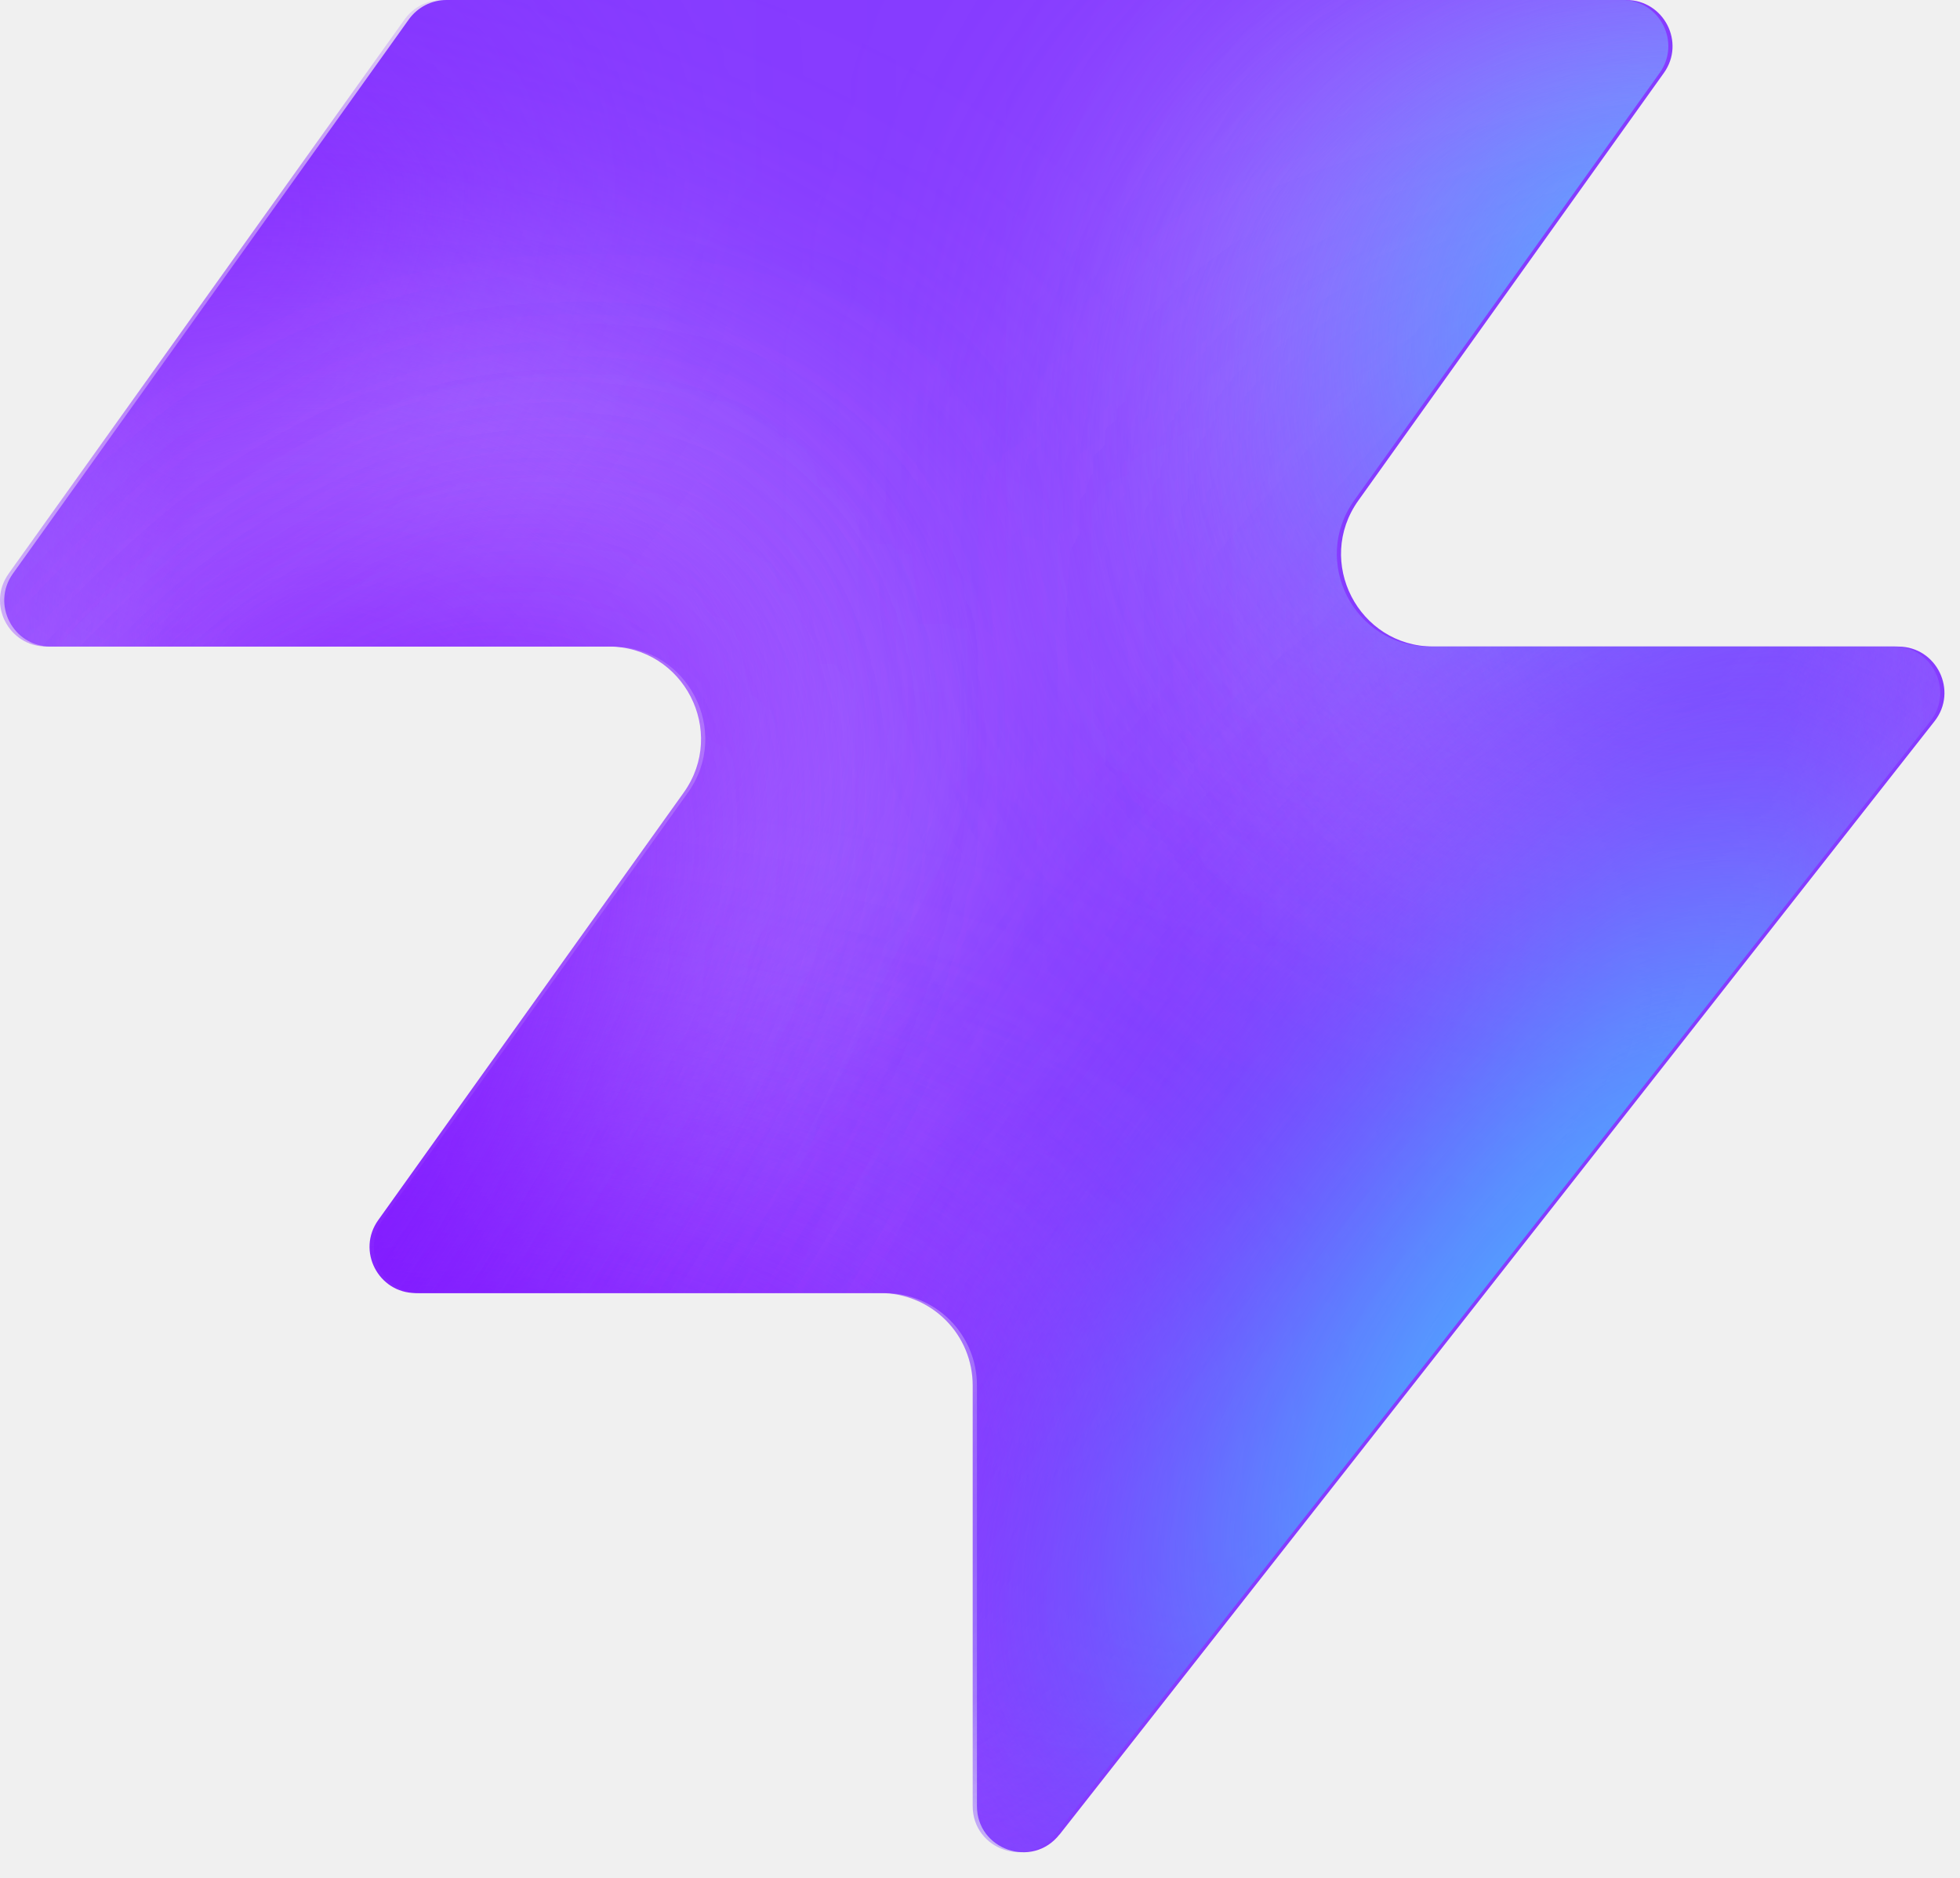
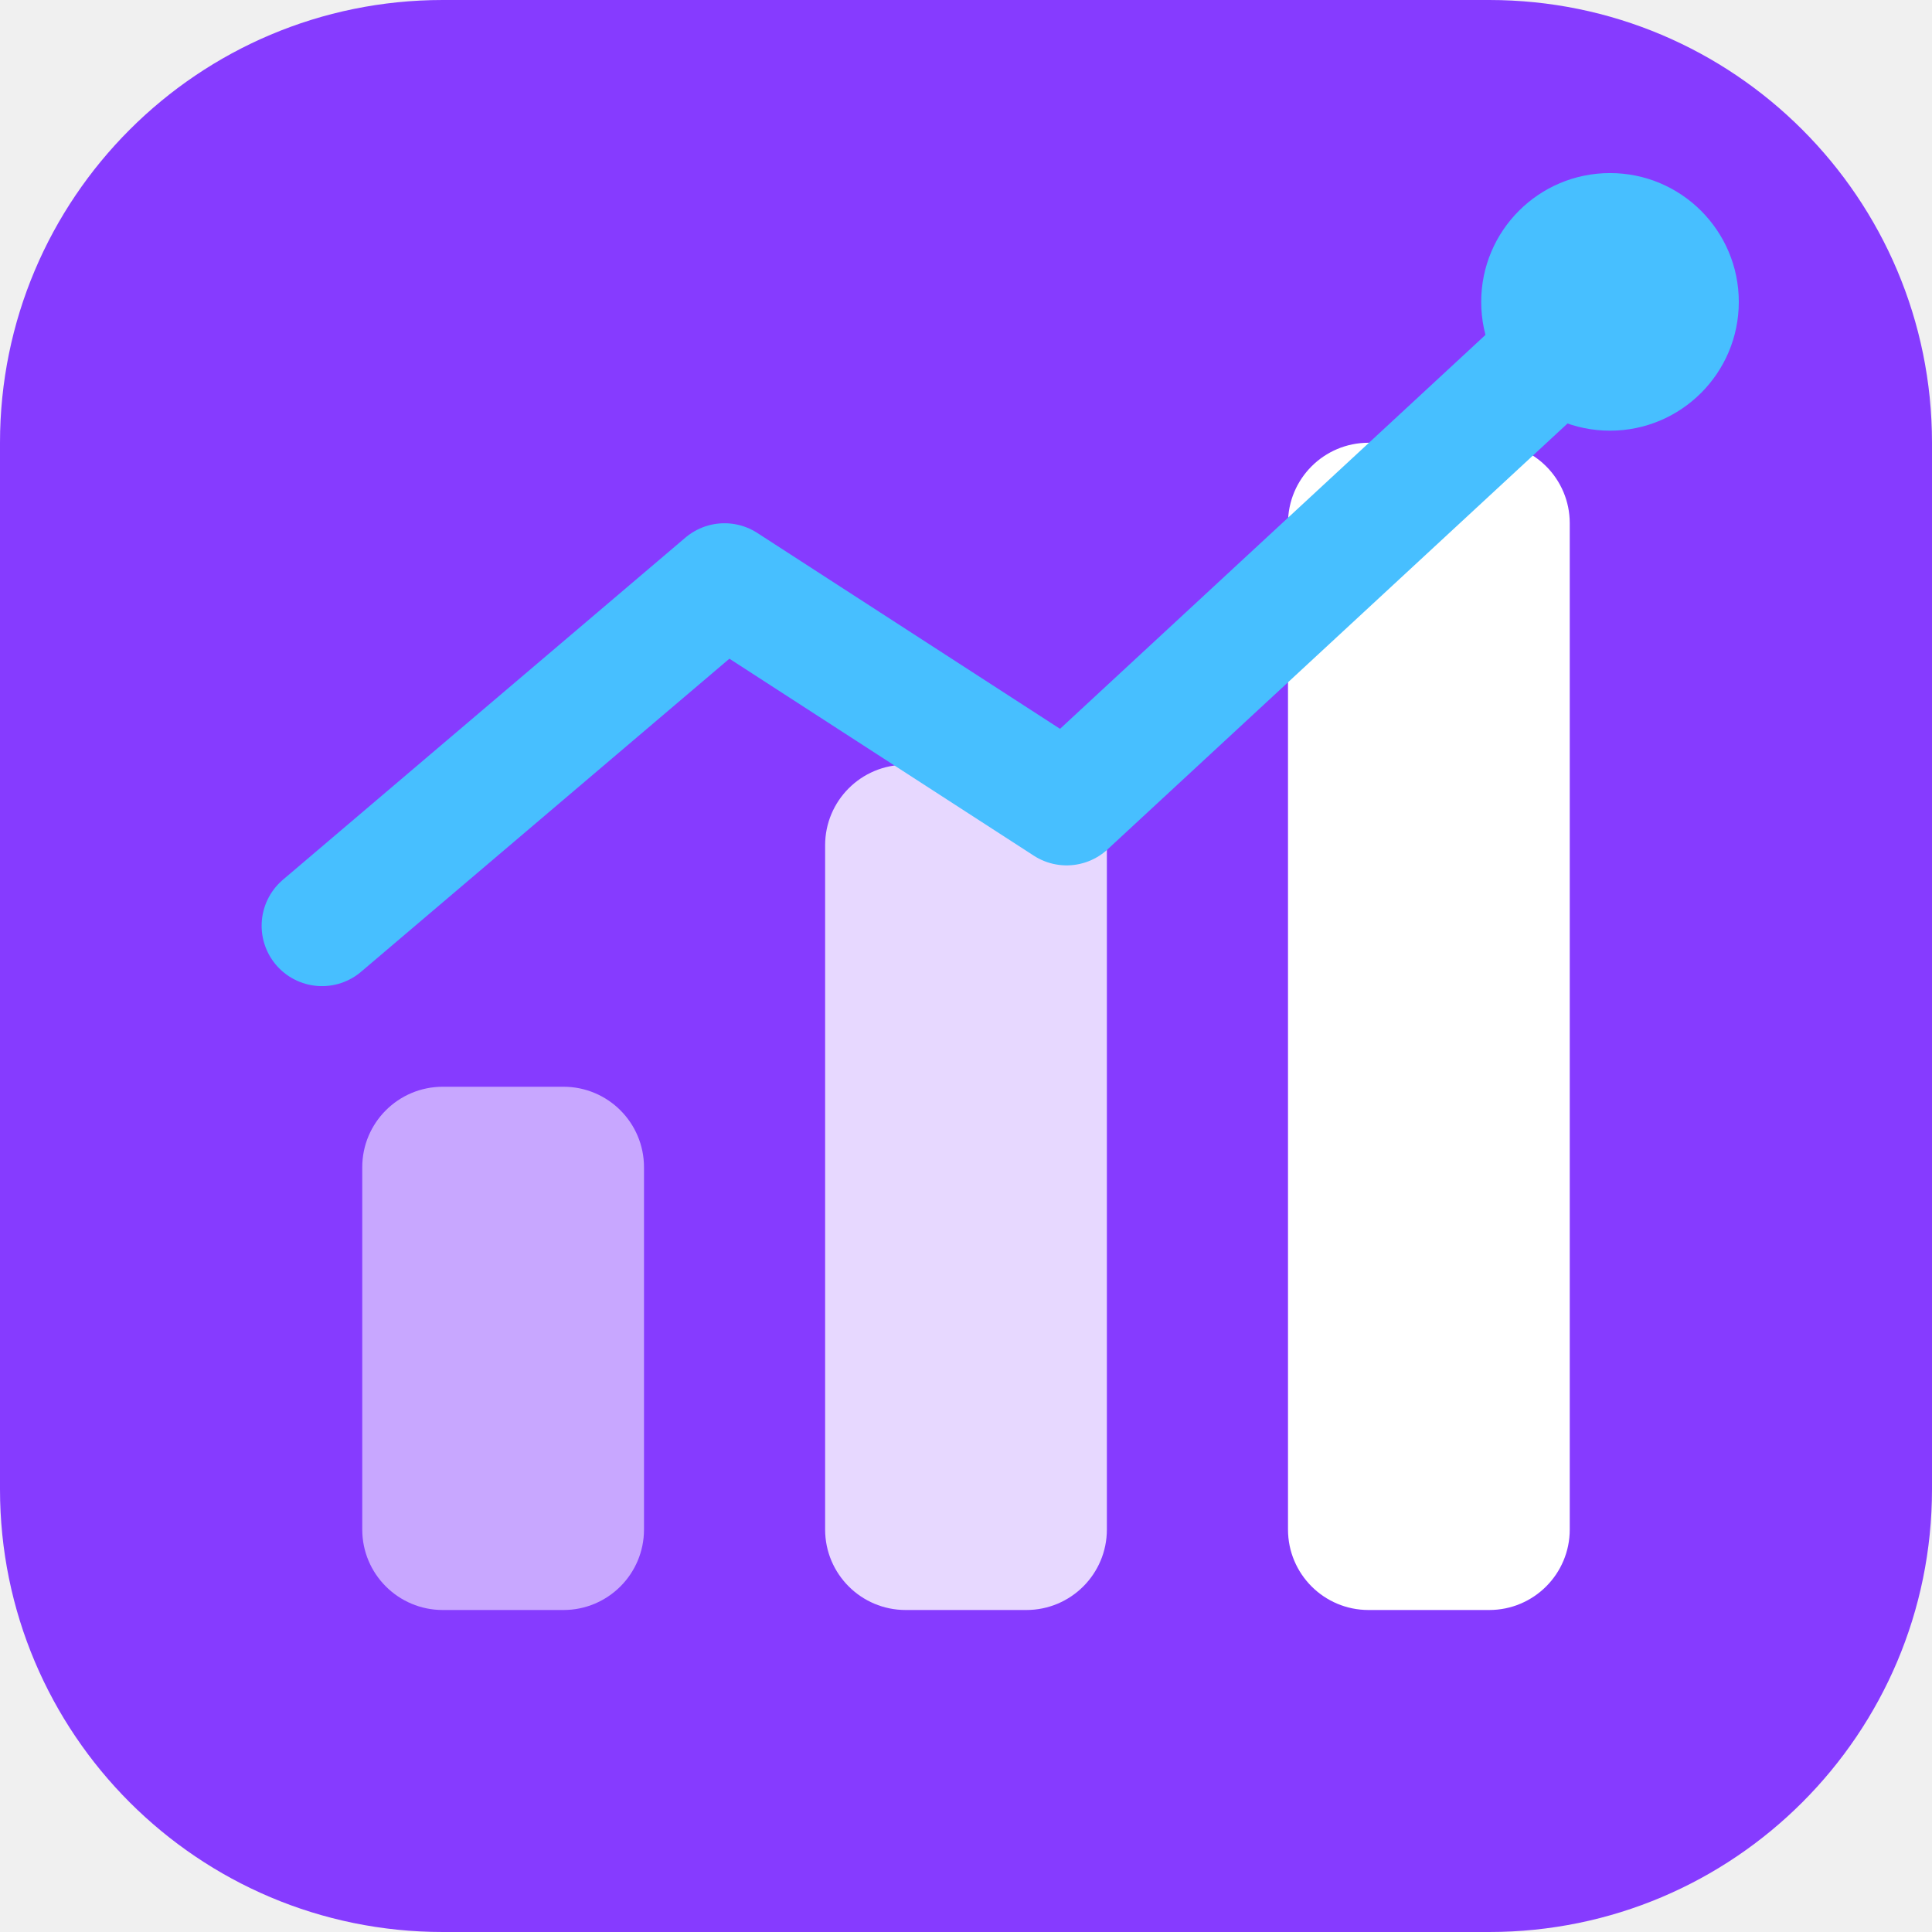
- <svg xmlns="http://www.w3.org/2000/svg" width="48" height="46" fill="none" viewBox="0 0 48 46">
-   <path fill="#863bff" d="M25.946 44.938c-.664.845-2.021.375-2.021-.698V33.937a2.26 2.26 0 0 0-2.262-2.262H10.287c-.92 0-1.456-1.04-.92-1.788l7.48-10.471c1.07-1.497 0-3.578-1.842-3.578H1.237c-.92 0-1.456-1.04-.92-1.788L10.013.474c.214-.297.556-.474.92-.474h28.894c.92 0 1.456 1.04.92 1.788l-7.48 10.471c-1.07 1.498 0 3.579 1.842 3.579h11.377c.943 0 1.473 1.088.89 1.83L25.947 44.94z" style="fill:#863bff;fill:color(display-p3 .525 .23 1);fill-opacity:1" />
-   <mask id="a" width="48" height="46" x="0" y="0" maskUnits="userSpaceOnUse" style="mask-type:alpha">
-     <path fill="#000" d="M25.842 44.938c-.664.844-2.021.375-2.021-.698V33.937a2.26 2.26 0 0 0-2.262-2.262H10.183c-.92 0-1.456-1.04-.92-1.788l7.48-10.471c1.07-1.498 0-3.579-1.842-3.579H1.133c-.92 0-1.456-1.04-.92-1.787L9.91.473c.214-.297.556-.474.92-.474h28.894c.92 0 1.456 1.04.92 1.788l-7.48 10.471c-1.07 1.498 0 3.578 1.842 3.578h11.377c.943 0 1.473 1.088.89 1.832L25.843 44.94z" style="fill:#000;fill-opacity:1" />
-   </mask>
-   <g mask="url(#a)">
-     <g filter="url(#b)">
-       <ellipse cx="5.508" cy="14.704" fill="#ede6ff" rx="5.508" ry="14.704" style="fill:#ede6ff;fill:color(display-p3 .927 .903 1);fill-opacity:1" transform="matrix(.00324 1 1 -.00324 -4.47 31.516)" />
-     </g>
-     <g filter="url(#c)">
-       <ellipse cx="10.399" cy="29.851" fill="#ede6ff" rx="10.399" ry="29.851" style="fill:#ede6ff;fill:color(display-p3 .927 .903 1);fill-opacity:1" transform="matrix(.00324 1 1 -.00324 -39.328 7.883)" />
-     </g>
-     <g filter="url(#d)">
-       <ellipse cx="5.508" cy="30.487" fill="#7e14ff" rx="5.508" ry="30.487" style="fill:#7e14ff;fill:color(display-p3 .492 .077 1);fill-opacity:1" transform="rotate(89.814 -25.913 -14.639)scale(1 -1)" />
-     </g>
-     <g filter="url(#e)">
-       <ellipse cx="5.508" cy="30.599" fill="#7e14ff" rx="5.508" ry="30.599" style="fill:#7e14ff;fill:color(display-p3 .492 .077 1);fill-opacity:1" transform="rotate(89.814 -32.644 -3.334)scale(1 -1)" />
-     </g>
-     <g filter="url(#f)">
-       <ellipse cx="5.508" cy="30.599" fill="#7e14ff" rx="5.508" ry="30.599" style="fill:#7e14ff;fill:color(display-p3 .492 .077 1);fill-opacity:1" transform="matrix(.00324 1 1 -.00324 -34.34 30.47)" />
-     </g>
-     <g filter="url(#g)">
-       <ellipse cx="14.072" cy="22.078" fill="#ede6ff" rx="14.072" ry="22.078" style="fill:#ede6ff;fill:color(display-p3 .927 .903 1);fill-opacity:1" transform="rotate(93.35 24.506 48.493)scale(-1 1)" />
-     </g>
-     <g filter="url(#h)">
-       <ellipse cx="3.47" cy="21.501" fill="#7e14ff" rx="3.47" ry="21.501" style="fill:#7e14ff;fill:color(display-p3 .492 .077 1);fill-opacity:1" transform="rotate(89.009 28.708 47.59)scale(-1 1)" />
-     </g>
-     <g filter="url(#i)">
-       <ellipse cx="3.47" cy="21.501" fill="#7e14ff" rx="3.47" ry="21.501" style="fill:#7e14ff;fill:color(display-p3 .492 .077 1);fill-opacity:1" transform="rotate(89.009 28.708 47.59)scale(-1 1)" />
-     </g>
-     <g filter="url(#j)">
-       <ellipse cx=".387" cy="8.972" fill="#7e14ff" rx="4.407" ry="29.108" style="fill:#7e14ff;fill:color(display-p3 .492 .077 1);fill-opacity:1" transform="rotate(39.51 .387 8.972)" />
-     </g>
-     <g filter="url(#k)">
-       <ellipse cx="47.523" cy="-6.092" fill="#7e14ff" rx="4.407" ry="29.108" style="fill:#7e14ff;fill:color(display-p3 .492 .077 1);fill-opacity:1" transform="rotate(37.892 47.523 -6.092)" />
-     </g>
-     <g filter="url(#l)">
-       <ellipse cx="41.412" cy="6.333" fill="#47bfff" rx="5.971" ry="9.665" style="fill:#47bfff;fill:color(display-p3 .28 .748 1);fill-opacity:1" transform="rotate(37.892 41.412 6.333)" />
-     </g>
-     <g filter="url(#m)">
-       <ellipse cx="-1.879" cy="38.332" fill="#7e14ff" rx="4.407" ry="29.108" style="fill:#7e14ff;fill:color(display-p3 .492 .077 1);fill-opacity:1" transform="rotate(37.892 -1.88 38.332)" />
-     </g>
-     <g filter="url(#n)">
-       <ellipse cx="-1.879" cy="38.332" fill="#7e14ff" rx="4.407" ry="29.108" style="fill:#7e14ff;fill:color(display-p3 .492 .077 1);fill-opacity:1" transform="rotate(37.892 -1.88 38.332)" />
-     </g>
-     <g filter="url(#o)">
-       <ellipse cx="35.651" cy="29.907" fill="#7e14ff" rx="4.407" ry="29.108" style="fill:#7e14ff;fill:color(display-p3 .492 .077 1);fill-opacity:1" transform="rotate(37.892 35.651 29.907)" />
-     </g>
-     <g filter="url(#p)">
-       <ellipse cx="38.418" cy="32.4" fill="#47bfff" rx="5.971" ry="15.297" style="fill:#47bfff;fill:color(display-p3 .28 .748 1);fill-opacity:1" transform="rotate(37.892 38.418 32.4)" />
-     </g>
-   </g>
-   <defs>
-     <filter id="b" width="60.045" height="41.654" x="-19.77" y="16.149" color-interpolation-filters="sRGB" filterUnits="userSpaceOnUse">
-       <feFlood flood-opacity="0" result="BackgroundImageFix" />
-       <feBlend in="SourceGraphic" in2="BackgroundImageFix" result="shape" />
-       <feGaussianBlur result="effect1_foregroundBlur_2002_17158" stdDeviation="7.659" />
-     </filter>
-     <filter id="c" width="90.34" height="51.437" x="-54.613" y="-7.533" color-interpolation-filters="sRGB" filterUnits="userSpaceOnUse">
-       <feFlood flood-opacity="0" result="BackgroundImageFix" />
-       <feBlend in="SourceGraphic" in2="BackgroundImageFix" result="shape" />
-       <feGaussianBlur result="effect1_foregroundBlur_2002_17158" stdDeviation="7.659" />
-     </filter>
-     <filter id="d" width="79.355" height="29.4" x="-49.64" y="2.03" color-interpolation-filters="sRGB" filterUnits="userSpaceOnUse">
-       <feFlood flood-opacity="0" result="BackgroundImageFix" />
-       <feBlend in="SourceGraphic" in2="BackgroundImageFix" result="shape" />
-       <feGaussianBlur result="effect1_foregroundBlur_2002_17158" stdDeviation="4.596" />
-     </filter>
-     <filter id="e" width="79.579" height="29.4" x="-45.045" y="20.029" color-interpolation-filters="sRGB" filterUnits="userSpaceOnUse">
-       <feFlood flood-opacity="0" result="BackgroundImageFix" />
-       <feBlend in="SourceGraphic" in2="BackgroundImageFix" result="shape" />
-       <feGaussianBlur result="effect1_foregroundBlur_2002_17158" stdDeviation="4.596" />
-     </filter>
-     <filter id="f" width="79.579" height="29.4" x="-43.513" y="21.178" color-interpolation-filters="sRGB" filterUnits="userSpaceOnUse">
-       <feFlood flood-opacity="0" result="BackgroundImageFix" />
-       <feBlend in="SourceGraphic" in2="BackgroundImageFix" result="shape" />
-       <feGaussianBlur result="effect1_foregroundBlur_2002_17158" stdDeviation="4.596" />
-     </filter>
-     <filter id="g" width="74.749" height="58.852" x="15.756" y="-17.901" color-interpolation-filters="sRGB" filterUnits="userSpaceOnUse">
-       <feFlood flood-opacity="0" result="BackgroundImageFix" />
-       <feBlend in="SourceGraphic" in2="BackgroundImageFix" result="shape" />
-       <feGaussianBlur result="effect1_foregroundBlur_2002_17158" stdDeviation="7.659" />
-     </filter>
-     <filter id="h" width="61.377" height="25.362" x="23.548" y="2.284" color-interpolation-filters="sRGB" filterUnits="userSpaceOnUse">
-       <feFlood flood-opacity="0" result="BackgroundImageFix" />
-       <feBlend in="SourceGraphic" in2="BackgroundImageFix" result="shape" />
-       <feGaussianBlur result="effect1_foregroundBlur_2002_17158" stdDeviation="4.596" />
-     </filter>
-     <filter id="i" width="61.377" height="25.362" x="23.548" y="2.284" color-interpolation-filters="sRGB" filterUnits="userSpaceOnUse">
-       <feFlood flood-opacity="0" result="BackgroundImageFix" />
-       <feBlend in="SourceGraphic" in2="BackgroundImageFix" result="shape" />
-       <feGaussianBlur result="effect1_foregroundBlur_2002_17158" stdDeviation="4.596" />
-     </filter>
-     <filter id="j" width="56.045" height="63.649" x="-27.636" y="-22.853" color-interpolation-filters="sRGB" filterUnits="userSpaceOnUse">
-       <feFlood flood-opacity="0" result="BackgroundImageFix" />
-       <feBlend in="SourceGraphic" in2="BackgroundImageFix" result="shape" />
-       <feGaussianBlur result="effect1_foregroundBlur_2002_17158" stdDeviation="4.596" />
-     </filter>
-     <filter id="k" width="54.814" height="64.646" x="20.116" y="-38.415" color-interpolation-filters="sRGB" filterUnits="userSpaceOnUse">
-       <feFlood flood-opacity="0" result="BackgroundImageFix" />
-       <feBlend in="SourceGraphic" in2="BackgroundImageFix" result="shape" />
-       <feGaussianBlur result="effect1_foregroundBlur_2002_17158" stdDeviation="4.596" />
-     </filter>
-     <filter id="l" width="33.541" height="35.313" x="24.641" y="-11.323" color-interpolation-filters="sRGB" filterUnits="userSpaceOnUse">
-       <feFlood flood-opacity="0" result="BackgroundImageFix" />
-       <feBlend in="SourceGraphic" in2="BackgroundImageFix" result="shape" />
-       <feGaussianBlur result="effect1_foregroundBlur_2002_17158" stdDeviation="4.596" />
-     </filter>
-     <filter id="m" width="54.814" height="64.646" x="-29.286" y="6.009" color-interpolation-filters="sRGB" filterUnits="userSpaceOnUse">
-       <feFlood flood-opacity="0" result="BackgroundImageFix" />
-       <feBlend in="SourceGraphic" in2="BackgroundImageFix" result="shape" />
-       <feGaussianBlur result="effect1_foregroundBlur_2002_17158" stdDeviation="4.596" />
-     </filter>
-     <filter id="n" width="54.814" height="64.646" x="-29.286" y="6.009" color-interpolation-filters="sRGB" filterUnits="userSpaceOnUse">
-       <feFlood flood-opacity="0" result="BackgroundImageFix" />
-       <feBlend in="SourceGraphic" in2="BackgroundImageFix" result="shape" />
-       <feGaussianBlur result="effect1_foregroundBlur_2002_17158" stdDeviation="4.596" />
-     </filter>
-     <filter id="o" width="54.814" height="64.646" x="8.244" y="-2.416" color-interpolation-filters="sRGB" filterUnits="userSpaceOnUse">
-       <feFlood flood-opacity="0" result="BackgroundImageFix" />
-       <feBlend in="SourceGraphic" in2="BackgroundImageFix" result="shape" />
-       <feGaussianBlur result="effect1_foregroundBlur_2002_17158" stdDeviation="4.596" />
-     </filter>
-     <filter id="p" width="39.409" height="43.623" x="18.713" y="10.588" color-interpolation-filters="sRGB" filterUnits="userSpaceOnUse">
-       <feFlood flood-opacity="0" result="BackgroundImageFix" />
-       <feBlend in="SourceGraphic" in2="BackgroundImageFix" result="shape" />
-       <feGaussianBlur result="effect1_foregroundBlur_2002_17158" stdDeviation="4.596" />
-     </filter>
-   </defs>
+ <svg xmlns="http://www.w3.org/2000/svg" viewBox="0 0 48 48" width="48" height="48">
+   <rect width="48" height="48" rx="11" fill="#863bff" />
+   <rect x="9" y="27" width="7" height="13" rx="2" fill="#fff" fill-opacity="0.55" />
+   <rect x="20.5" y="19" width="7" height="21" rx="2" fill="#fff" fill-opacity="0.8" />
+   <rect x="32" y="11" width="7" height="29" rx="2" fill="#fff" />
+   <path d="M8 23 L18 14.5 L26.5 20 L40 7.5" stroke="#47bfff" stroke-width="3" stroke-linecap="round" stroke-linejoin="round" fill="none" />
+   <circle cx="40" cy="7.5" r="3.2" fill="#47bfff" />
</svg>
